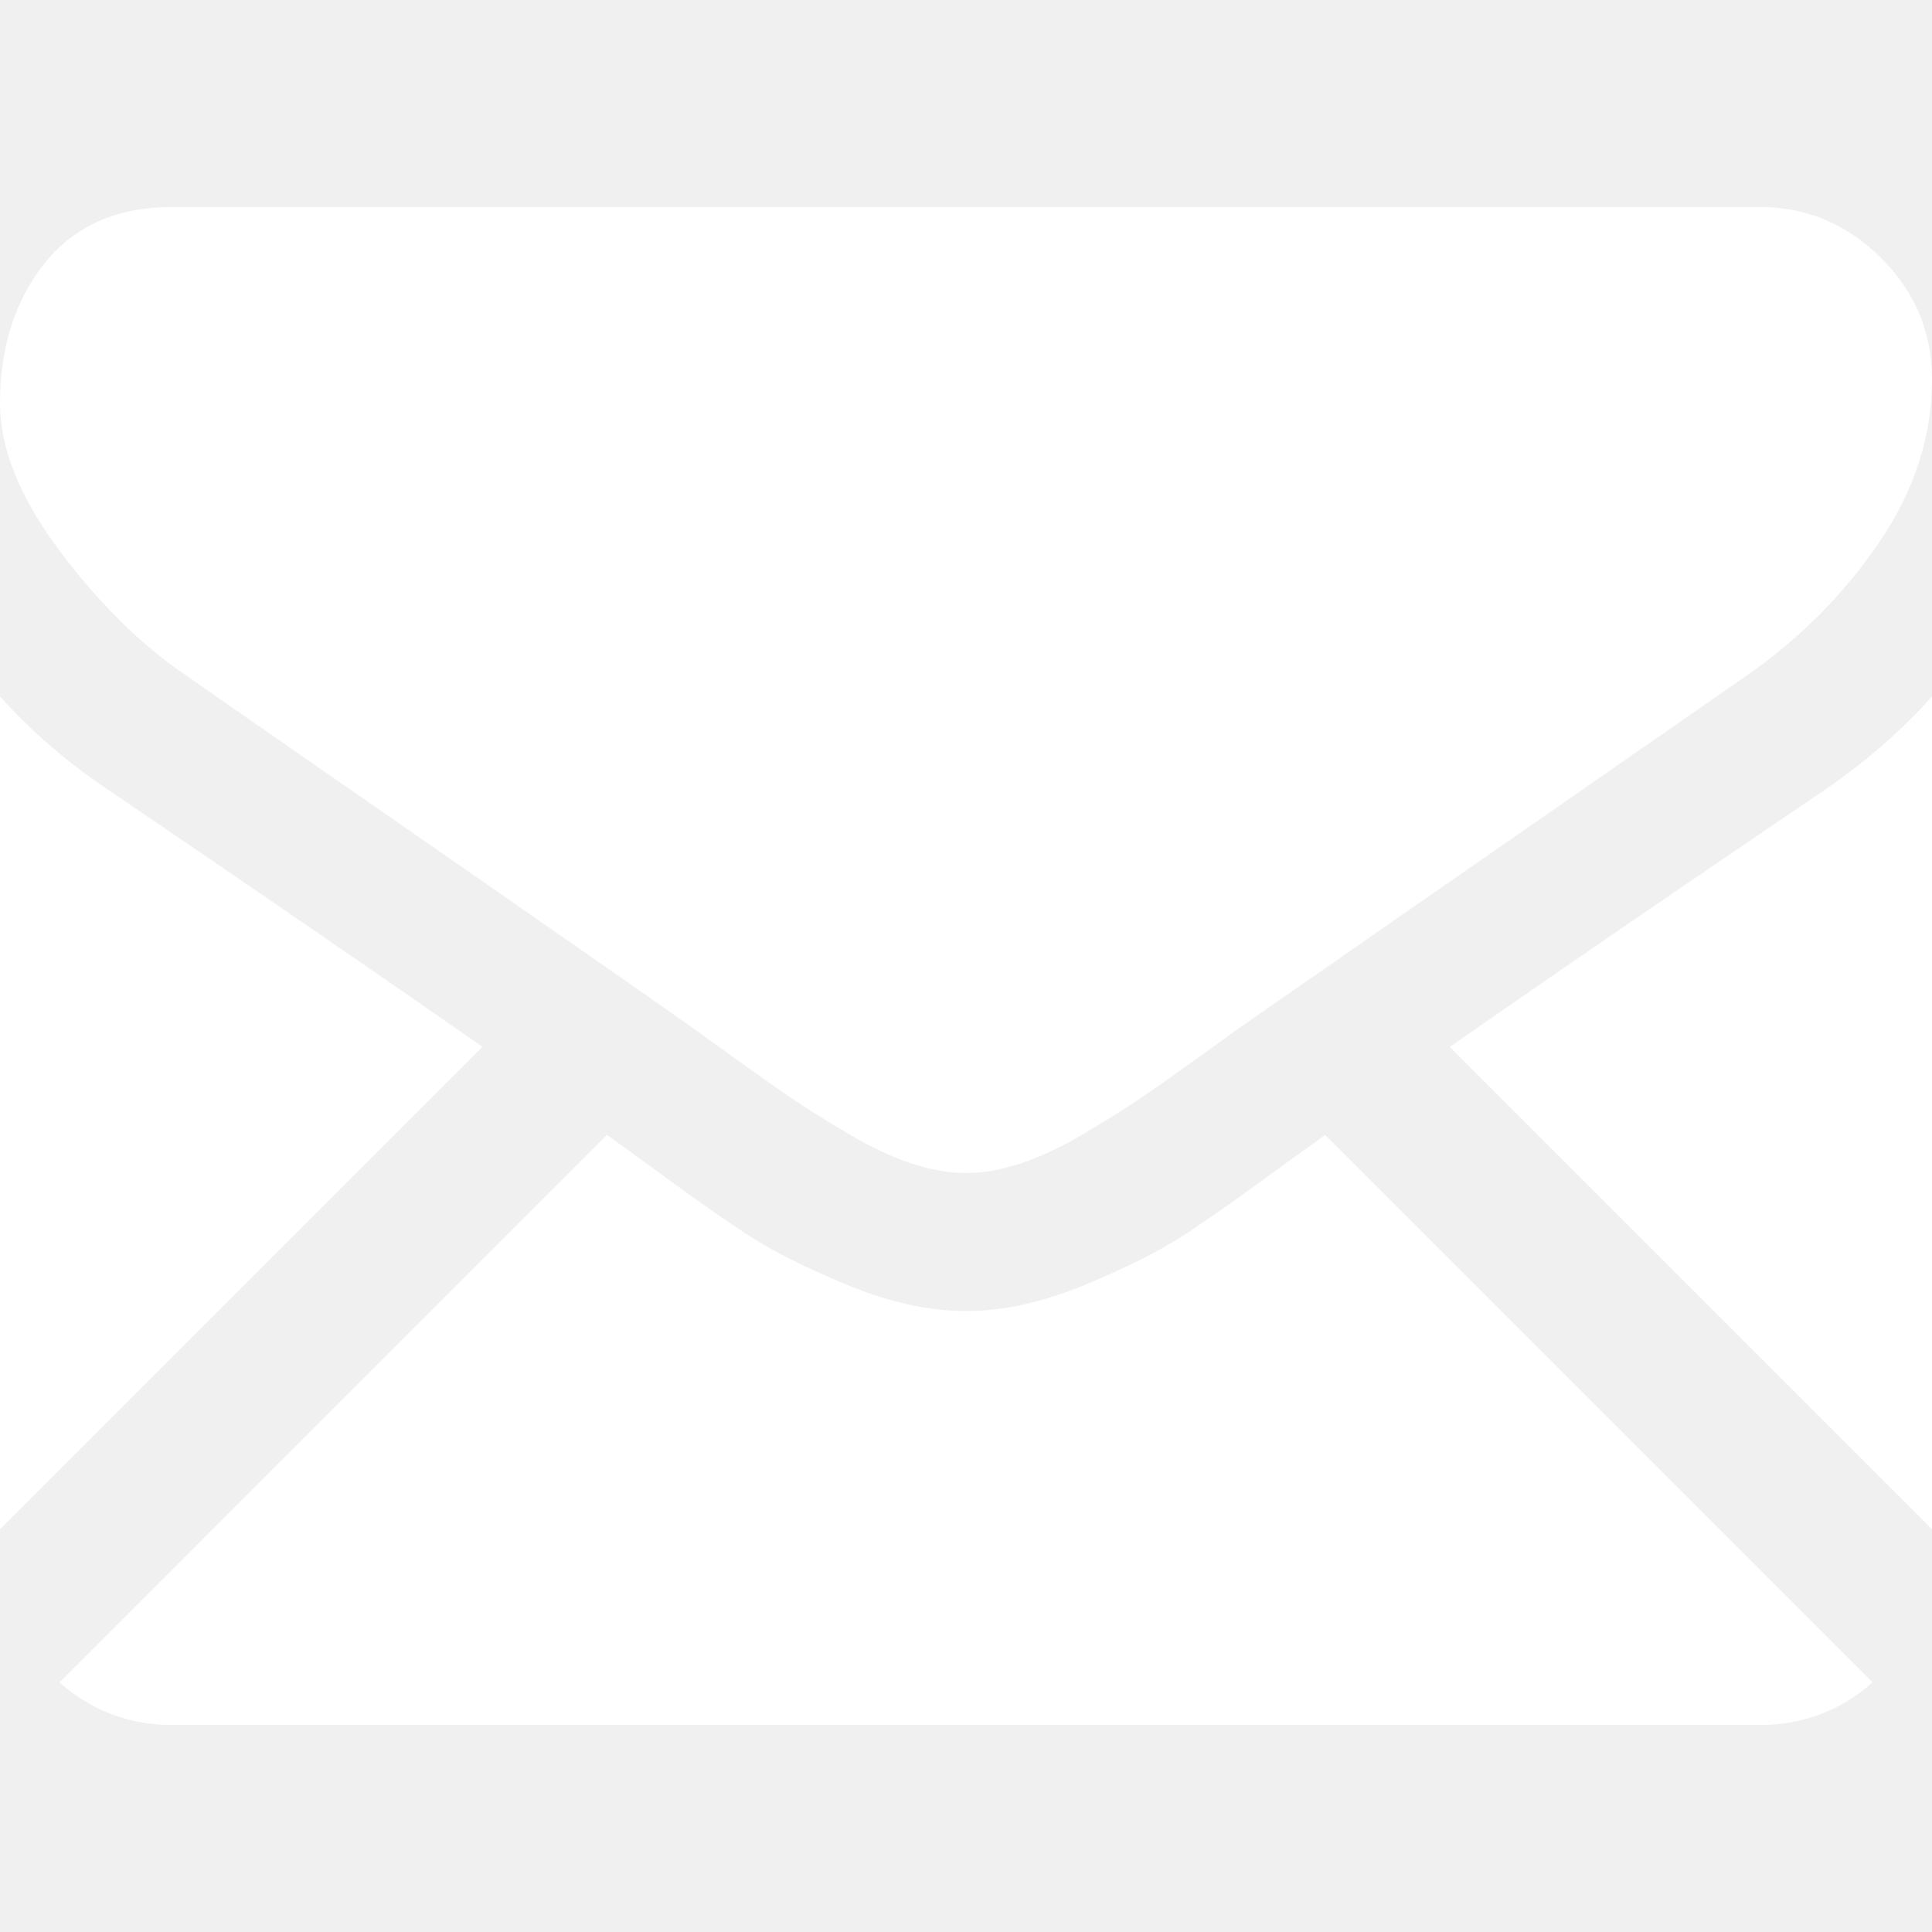
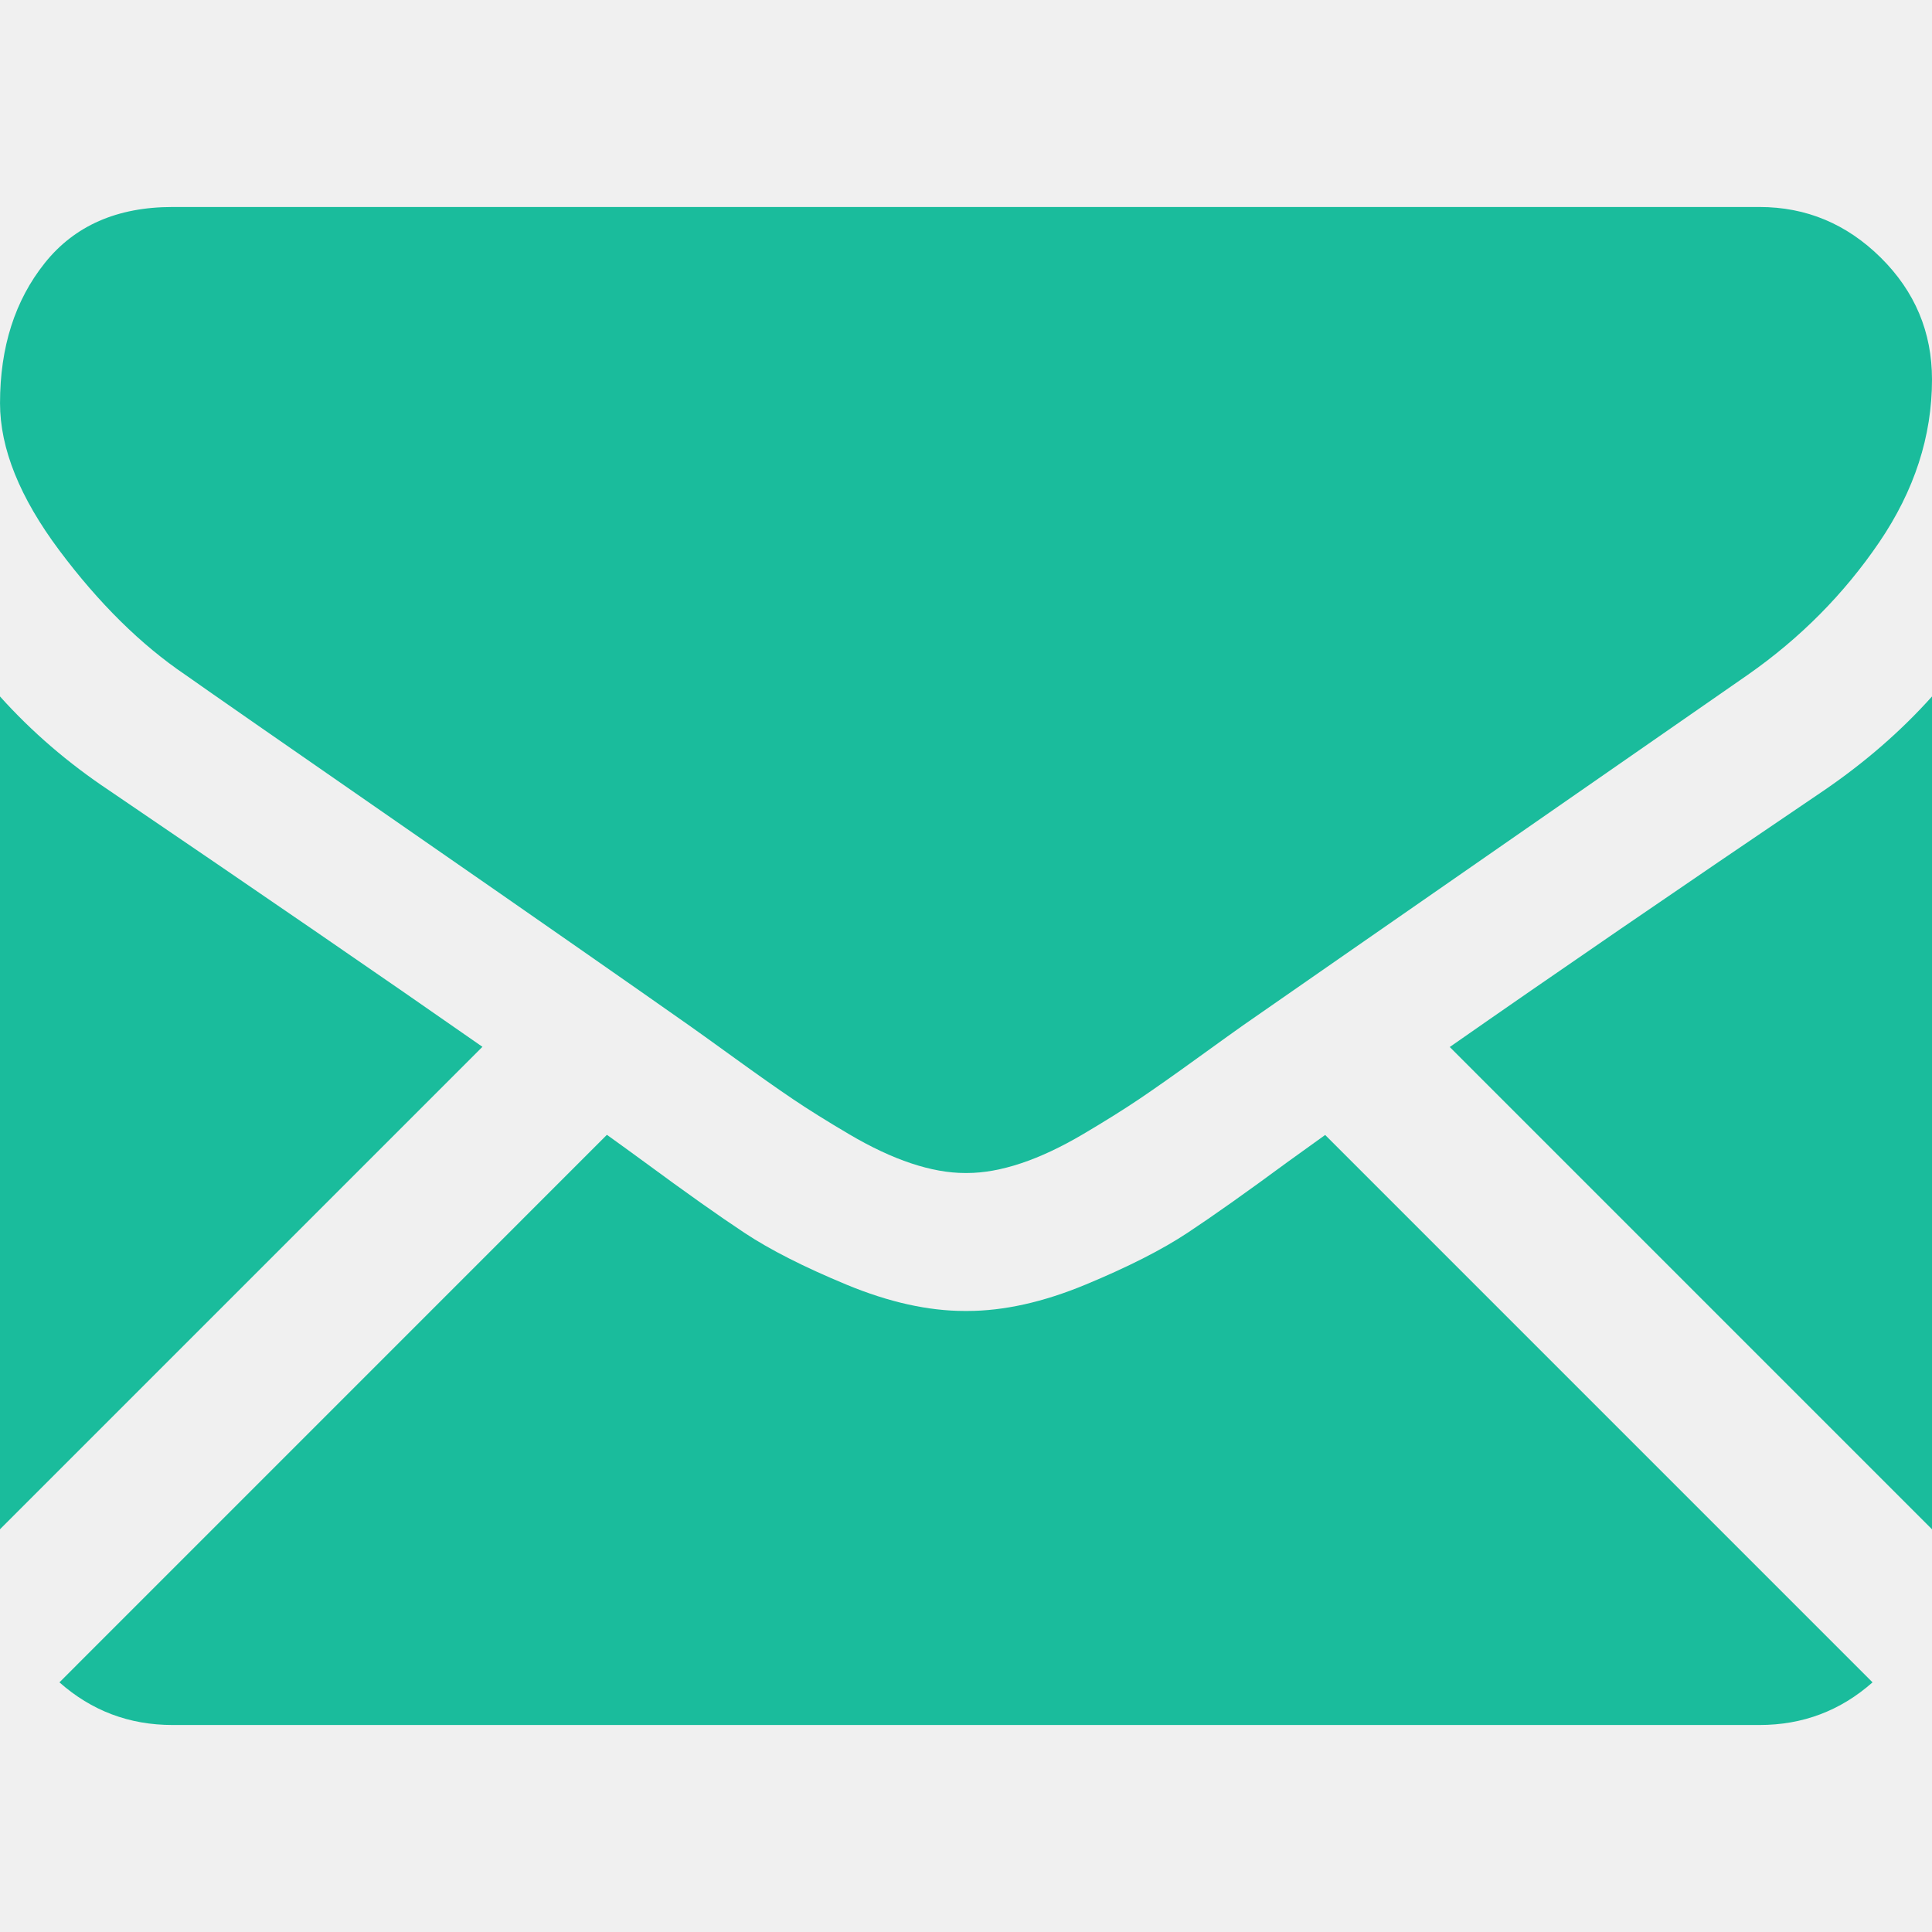
- <svg xmlns="http://www.w3.org/2000/svg" version="1.1" id="Capa_1" x="0px" y="0px" width="30px" height="30px" viewBox="0 0 550.795 550.795" style="enable-background:new 0 0 550.795 550.795;" xml:space="preserve" fill="#FFFFFF">
+ <svg xmlns="http://www.w3.org/2000/svg" version="1.1" id="Capa_1" x="0px" y="0px" width="20px" height="20px" viewBox="0 0 550.795 550.795" style="enable-background:new 0 0 550.795 550.795;" xml:space="preserve" fill="#1ABC9C">
  <g>
    <g>
      <path d="M501.613,491.782c12.381,0,23.109-4.088,32.229-12.16L377.793,323.567c-3.744,2.681-7.373,5.288-10.801,7.767    c-11.678,8.604-21.156,15.318-28.434,20.129c-7.277,4.822-16.959,9.737-29.045,14.755c-12.094,5.024-23.361,7.528-33.813,7.528    h-0.306h-0.306c-10.453,0-21.72-2.503-33.813-7.528c-12.093-5.018-21.775-9.933-29.045-14.755    c-7.277-4.811-16.75-11.524-28.434-20.129c-3.256-2.387-6.867-5.006-10.771-7.809L16.946,479.622    c9.119,8.072,19.854,12.16,32.234,12.16H501.613z" />
      <path d="M31.047,225.299C19.37,217.514,9.015,208.598,0,198.555V435.98l137.541-137.541    C110.025,279.229,74.572,254.877,31.047,225.299z" />
      <path d="M520.059,225.299c-41.865,28.336-77.447,52.73-106.75,73.195l137.486,137.492V198.555    C541.98,208.396,531.736,217.306,520.059,225.299z" />
      <path d="M501.613,59.013H49.181c-15.784,0-27.919,5.33-36.42,15.979C4.253,85.646,0.006,98.97,0.006,114.949    c0,12.907,5.636,26.892,16.903,41.959c11.267,15.061,23.256,26.891,35.961,35.496c6.965,4.921,27.969,19.523,63.012,43.801    c18.917,13.109,35.368,24.535,49.505,34.395c12.05,8.396,22.442,15.667,31.022,21.701c0.985,0.691,2.534,1.799,4.59,3.269    c2.215,1.591,5.018,3.61,8.476,6.107c6.659,4.816,12.191,8.709,16.597,11.683c4.4,2.975,9.731,6.298,15.985,9.988    c6.249,3.685,12.143,6.456,17.675,8.299c5.533,1.842,10.655,2.766,15.367,2.766h0.306h0.306c4.711,0,9.834-0.924,15.368-2.766    c5.531-1.843,11.42-4.608,17.674-8.299c6.248-3.69,11.572-7.02,15.986-9.988c4.406-2.974,9.938-6.866,16.598-11.683    c3.451-2.497,6.254-4.517,8.469-6.102c2.057-1.476,3.605-2.577,4.596-3.274c6.684-4.651,17.1-11.892,31.104-21.616    c25.482-17.705,63.01-43.764,112.742-78.281c14.957-10.447,27.453-23.054,37.496-37.803c10.025-14.749,15.051-30.22,15.051-46.408    c0-13.525-4.873-25.098-14.598-34.737C526.461,63.829,514.932,59.013,501.613,59.013z" />
    </g>
  </g>
  <g>
</g>
  <g>
</g>
  <g>
</g>
  <g>
</g>
  <g>
</g>
  <g>
</g>
  <g>
</g>
  <g>
</g>
  <g>
</g>
  <g>
</g>
  <g>
</g>
  <g>
</g>
  <g>
</g>
  <g>
</g>
  <g>
</g>
</svg>
